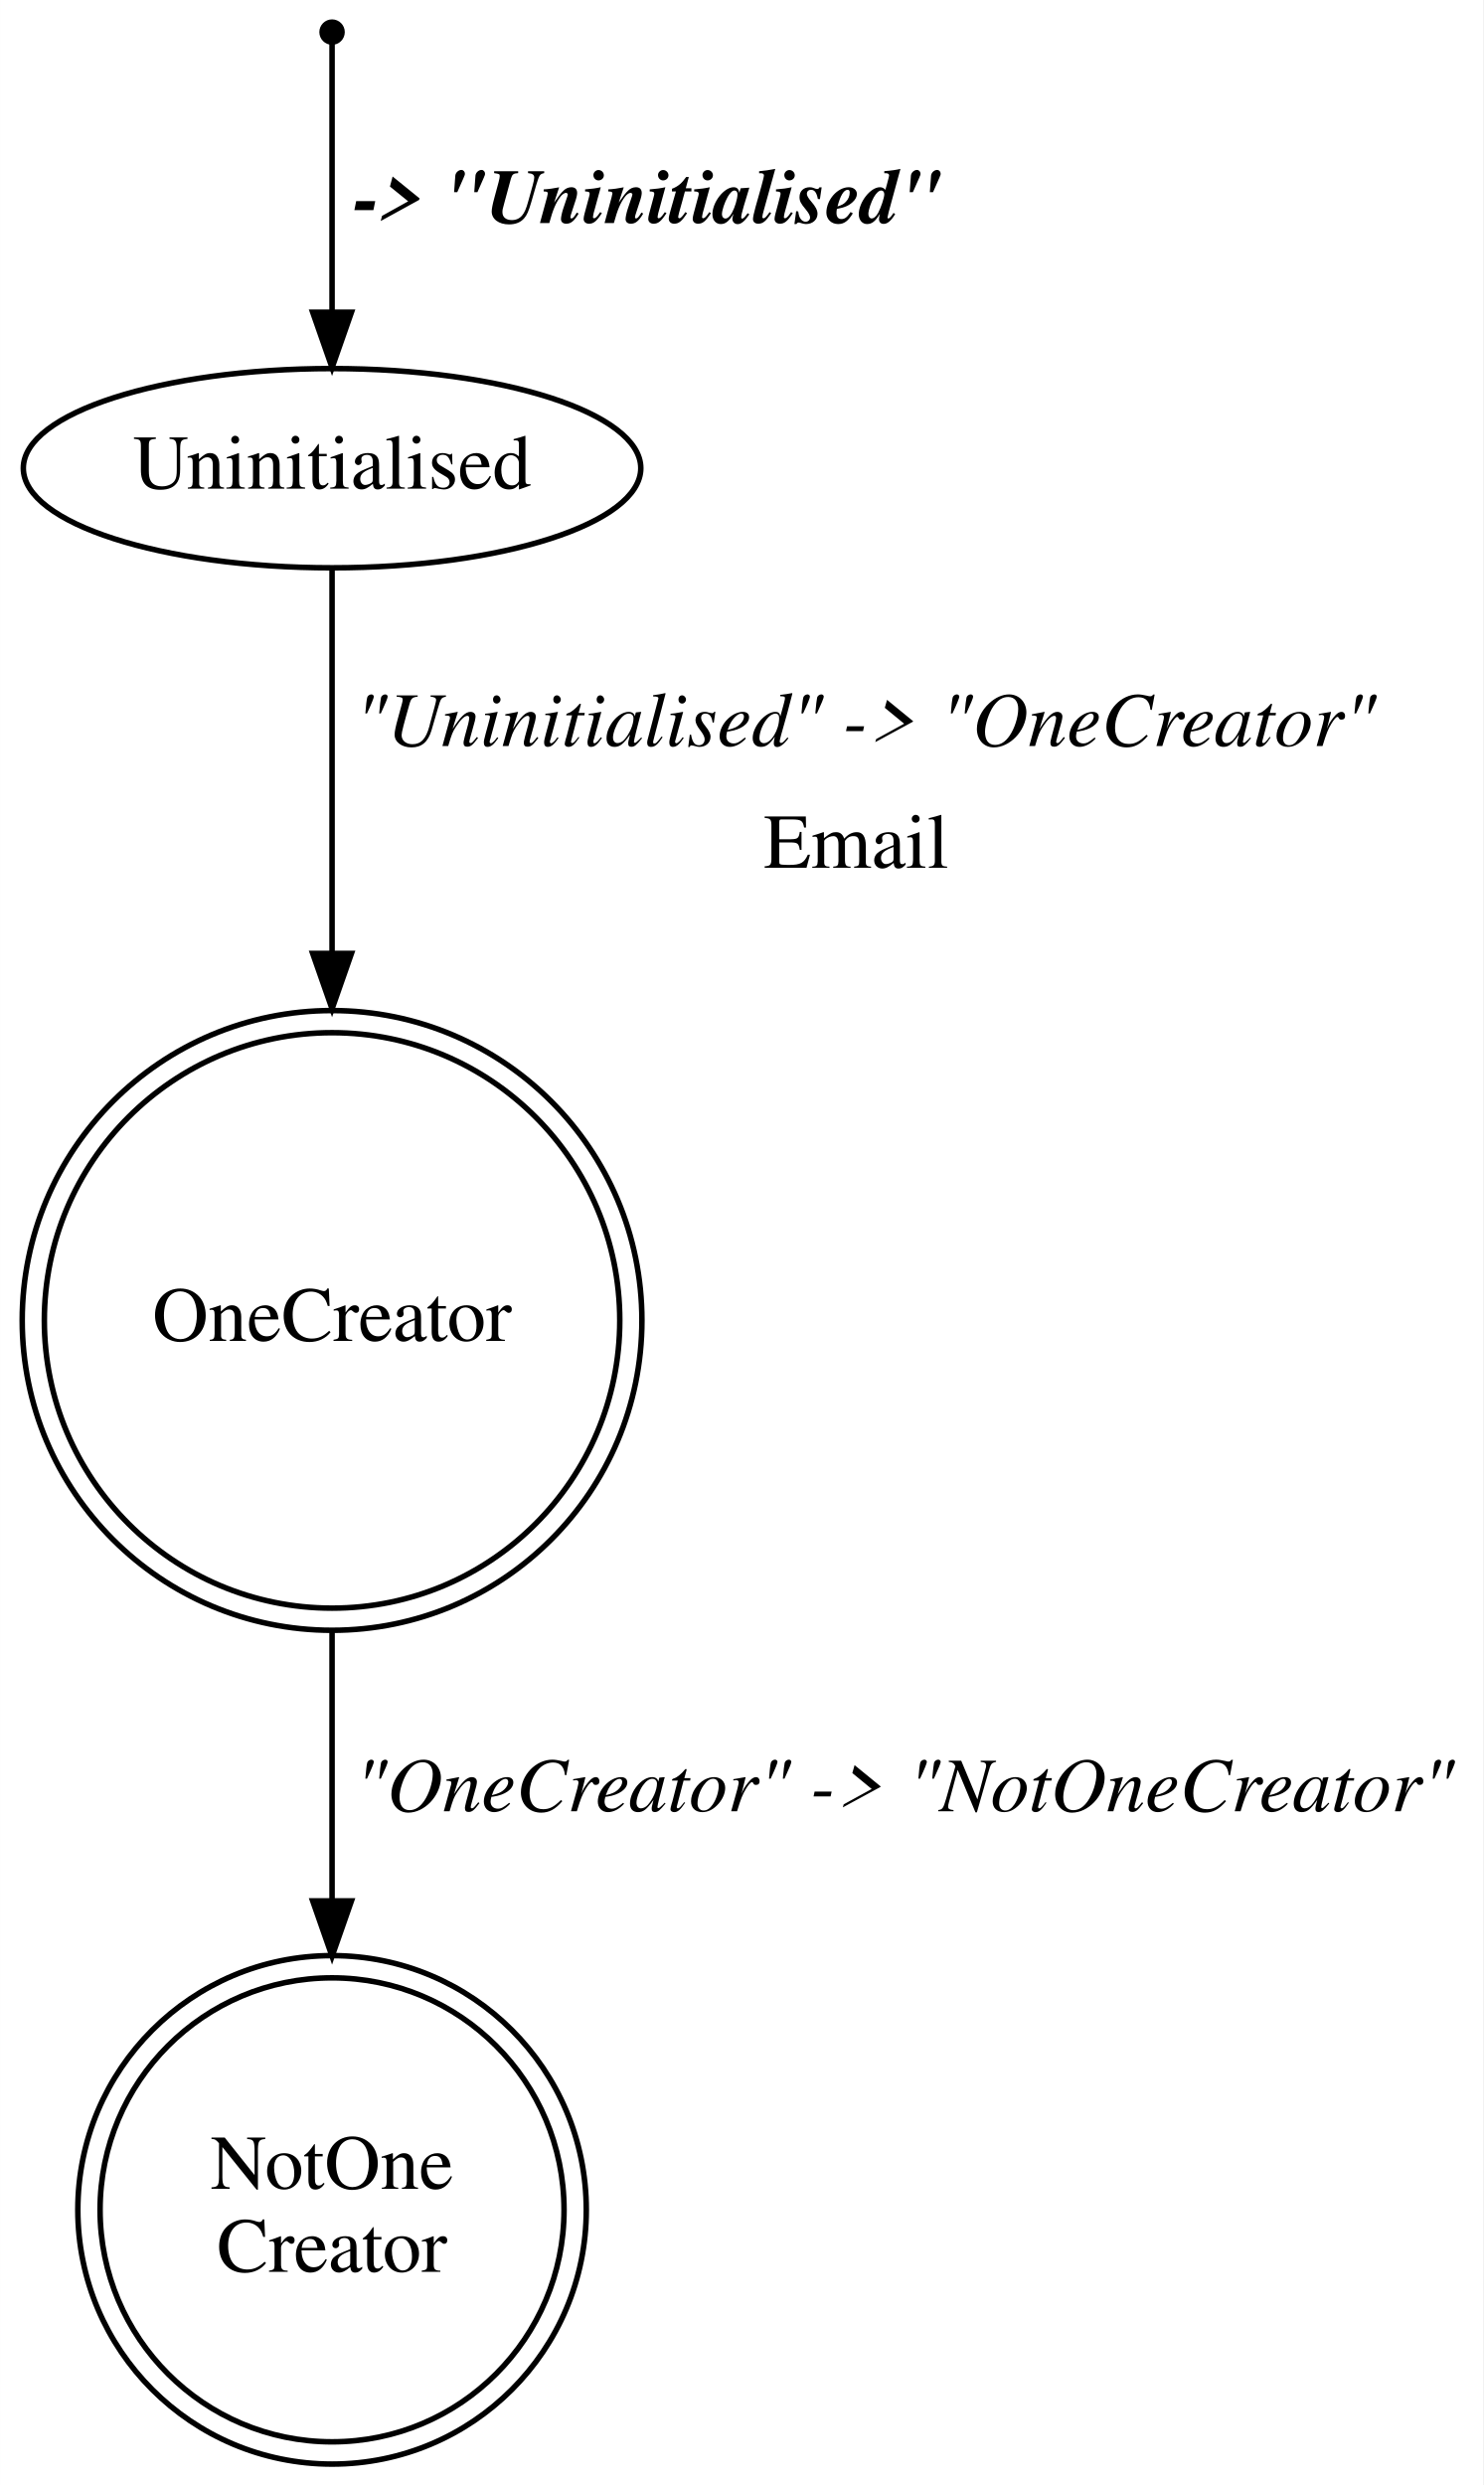
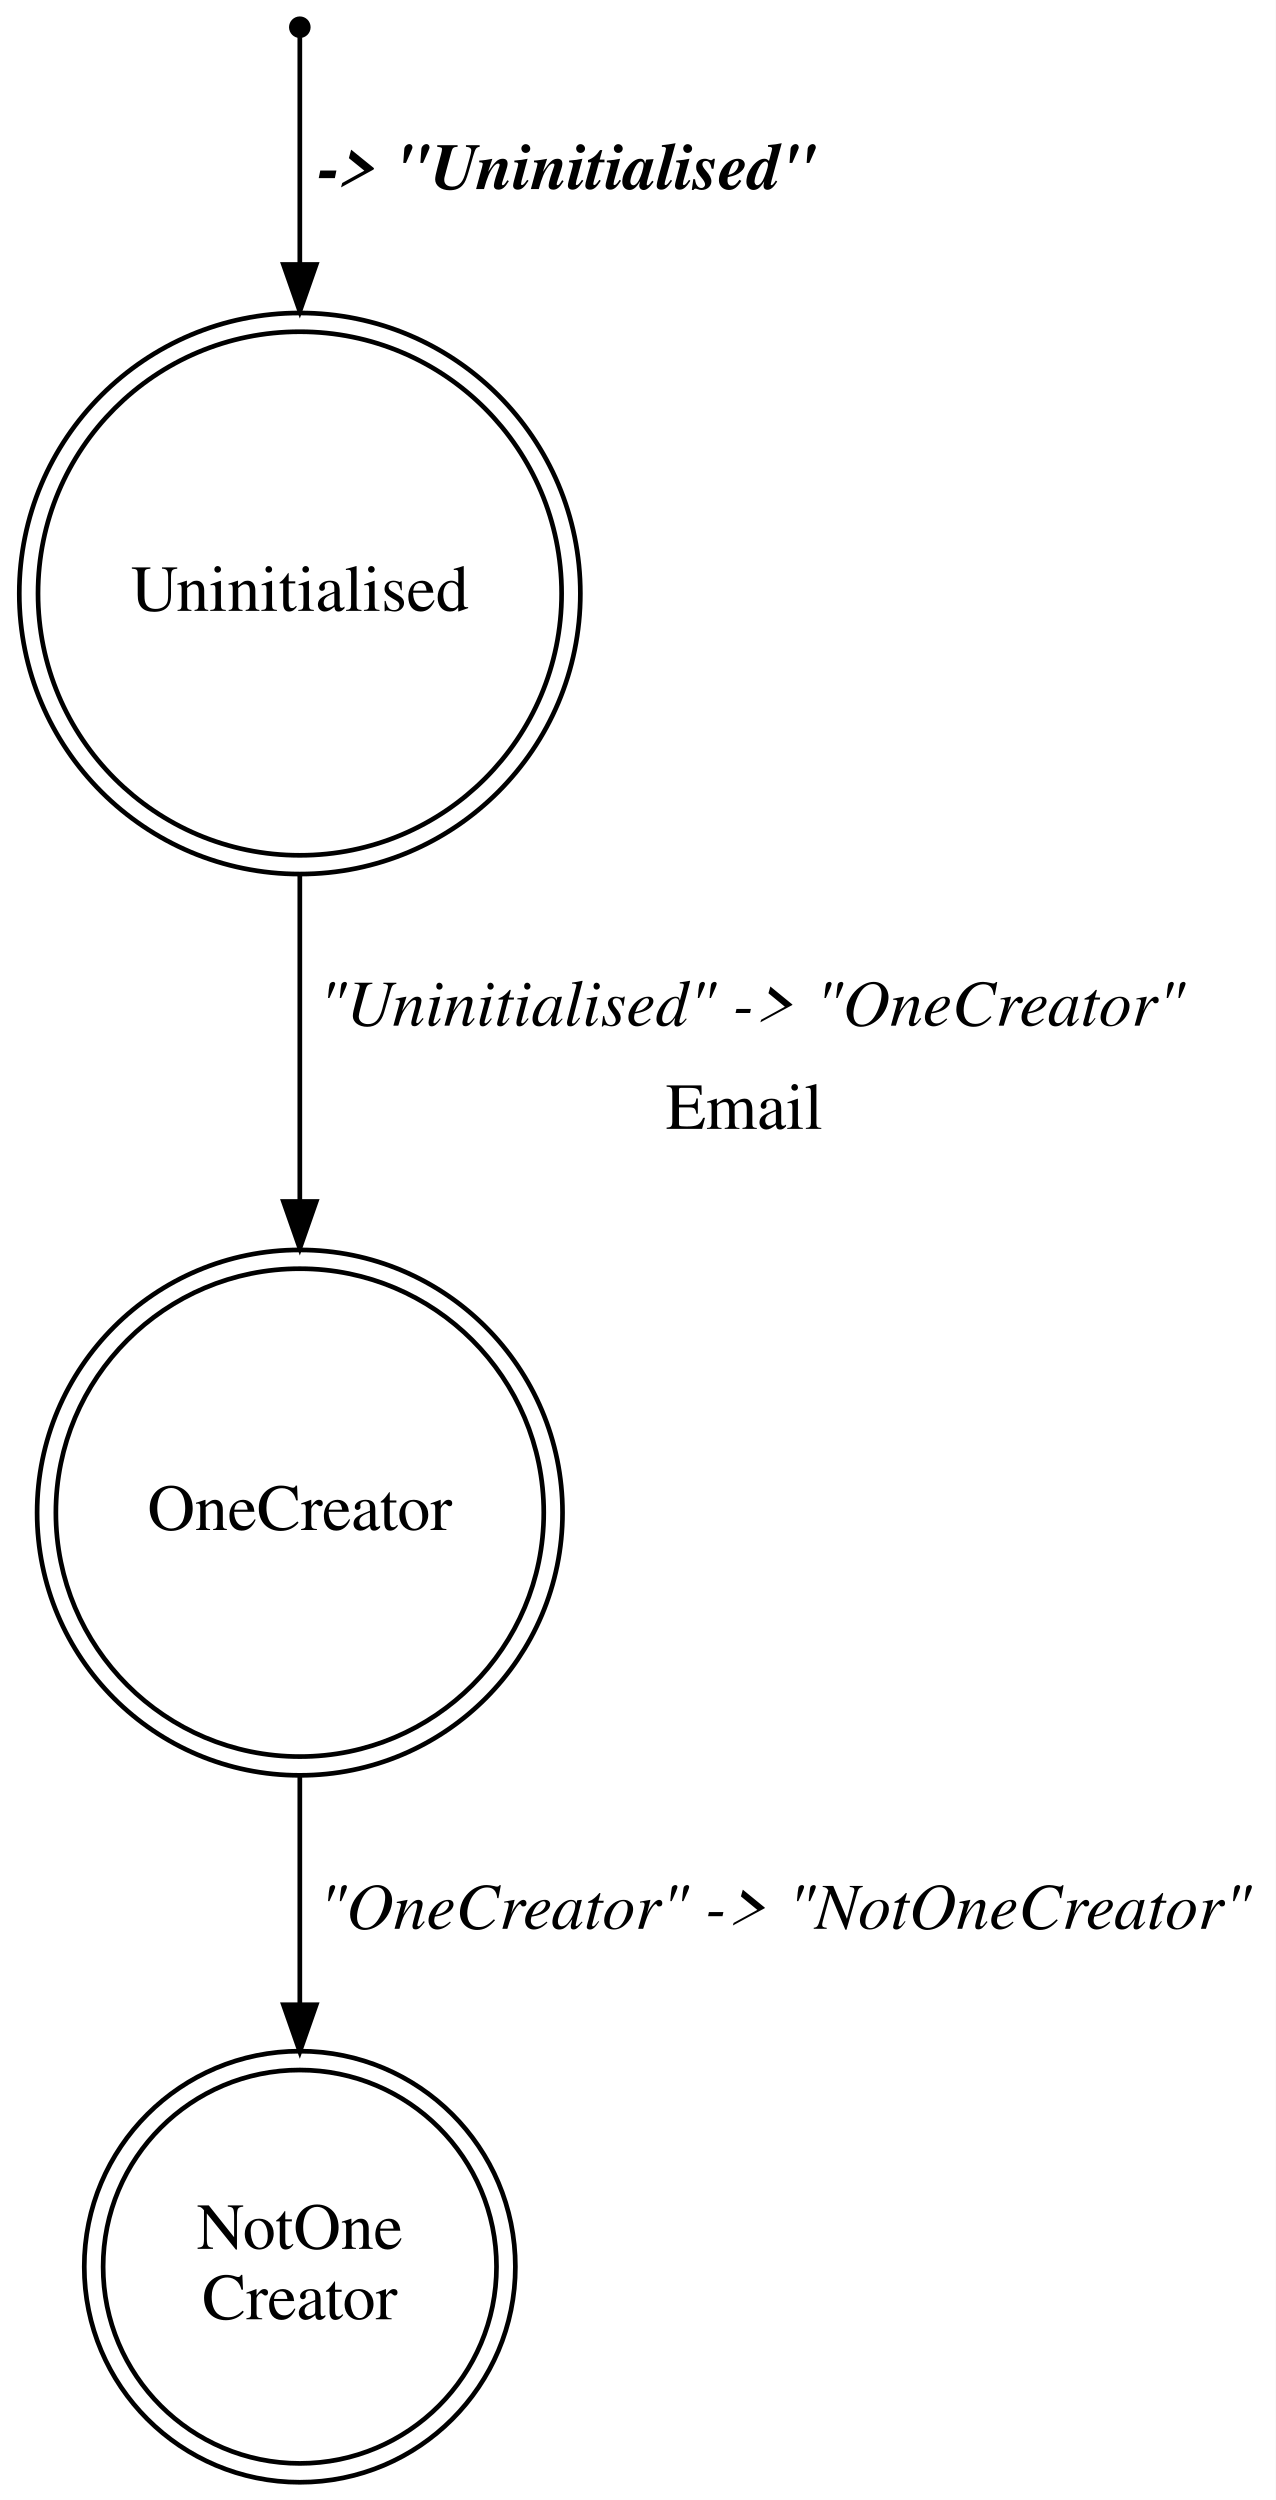
- <svg xmlns="http://www.w3.org/2000/svg" width="268pt" height="449pt" viewBox="0.00 0.00 268.00 449.03">
-   <g id="graph0" class="graph" transform="scale(1 1) rotate(0) translate(4 445.0294)">
-     <polygon fill="#ffffff" stroke="transparent" points="-4,4 -4,-445.029 263.995,-445.029 263.995,4 -4,4" />
+ <svg xmlns="http://www.w3.org/2000/svg" width="272pt" height="533pt" viewBox="0.00 0.00 271.90 532.82">
+   <g id="graph0" class="graph" transform="scale(1 1) rotate(0) translate(4 528.8195)">
+     <polygon fill="#ffffff" stroke="transparent" points="-4,4 -4,-528.819 267.895,-528.819 267.895,4 -4,4" />
    <g id="node1" class="node">
-       <ellipse fill="none" stroke="#000000" cx="55.995" cy="-45.719" rx="41.92" ry="41.92" />
-       <ellipse fill="none" stroke="#000000" cx="55.995" cy="-45.719" rx="45.94" ry="45.94" />
-       <text text-anchor="middle" x="55.995" y="-49.519" font-family="Times,serif" font-size="14.00" fill="#000000">NotOne</text>
-       <text text-anchor="middle" x="55.995" y="-34.519" font-family="Times,serif" font-size="14.00" fill="#000000">Creator</text>
+       <ellipse fill="none" stroke="#000000" cx="59.895" cy="-45.719" rx="41.92" ry="41.92" />
+       <ellipse fill="none" stroke="#000000" cx="59.895" cy="-45.719" rx="45.94" ry="45.94" />
+       <text text-anchor="middle" x="59.895" y="-49.519" font-family="Times,serif" font-size="14.00" fill="#000000">NotOne</text>
+       <text text-anchor="middle" x="59.895" y="-34.519" font-family="Times,serif" font-size="14.00" fill="#000000">Creator</text>
    </g>
    <g id="node2" class="node">
-       <ellipse fill="none" stroke="#000000" cx="55.995" cy="-206.434" rx="51.991" ry="51.991" />
-       <ellipse fill="none" stroke="#000000" cx="55.995" cy="-206.434" rx="55.991" ry="55.991" />
-       <text text-anchor="middle" x="55.995" y="-202.734" font-family="Times,serif" font-size="14.00" fill="#000000">OneCreator</text>
+       <ellipse fill="none" stroke="#000000" cx="59.895" cy="-206.434" rx="51.991" ry="51.991" />
+       <ellipse fill="none" stroke="#000000" cx="59.895" cy="-206.434" rx="55.991" ry="55.991" />
+       <text text-anchor="middle" x="59.895" y="-202.734" font-family="Times,serif" font-size="14.00" fill="#000000">OneCreator</text>
    </g>
    <g id="edge3" class="edge">
-       <path fill="none" stroke="#000000" d="M55.995,-150.224C55.995,-134.482 55.995,-117.377 55.995,-101.652" />
-       <polygon fill="#000000" stroke="#000000" points="59.495,-101.545 55.995,-91.545 52.495,-101.545 59.495,-101.545" />
-       <text text-anchor="start" x="59.995" y="-117.739" font-family="Times,serif" font-style="italic" font-size="14.00" fill="#000000">"OneCreator" -&gt; "NotOneCreator"</text>
+       <path fill="none" stroke="#000000" d="M59.895,-150.224C59.895,-134.482 59.895,-117.377 59.895,-101.652" />
+       <polygon fill="#000000" stroke="#000000" points="63.395,-101.545 59.895,-91.545 56.395,-101.545 63.395,-101.545" />
+       <text text-anchor="start" x="63.895" y="-117.739" font-family="Times,serif" font-style="italic" font-size="14.00" fill="#000000">"OneCreator" -&gt; "NotOneCreator"</text>
    </g>
    <g id="node3" class="node">
-       <ellipse fill="none" stroke="#000000" cx="55.995" cy="-360.429" rx="55.79" ry="18" />
-       <text text-anchor="middle" x="55.995" y="-356.729" font-family="Times,serif" font-size="14.00" fill="#000000">Uninitialised</text>
+       <ellipse fill="none" stroke="#000000" cx="59.895" cy="-402.324" rx="55.797" ry="55.797" />
+       <ellipse fill="none" stroke="#000000" cx="59.895" cy="-402.324" rx="59.79" ry="59.79" />
+       <text text-anchor="middle" x="59.895" y="-398.624" font-family="Times,serif" font-size="14.00" fill="#000000">Uninitialised</text>
    </g>
    <g id="edge2" class="edge">
-       <path fill="none" stroke="#000000" d="M55.995,-342.159C55.995,-325.003 55.995,-298.271 55.995,-273.052" />
-       <polygon fill="#000000" stroke="#000000" points="59.495,-272.743 55.995,-262.743 52.495,-272.743 59.495,-272.743" />
-       <text text-anchor="start" x="59.995" y="-310.229" font-family="Times,serif" font-style="italic" font-size="14.00" fill="#000000">"Uninitialised" -&gt; "OneCreator"</text>
-       <text text-anchor="start" x="133.995" y="-288.229" font-family="Times,serif" font-size="14.00" fill="#000000">Email</text>
+       <path fill="none" stroke="#000000" d="M59.895,-342.22C59.895,-320.275 59.895,-295.337 59.895,-272.873" />
+       <polygon fill="#000000" stroke="#000000" points="63.395,-272.745 59.895,-262.745 56.395,-272.745 63.395,-272.745" />
+       <text text-anchor="start" x="63.895" y="-310.229" font-family="Times,serif" font-style="italic" font-size="14.00" fill="#000000">"Uninitialised" -&gt; "OneCreator"</text>
+       <text text-anchor="start" x="137.895" y="-288.229" font-family="Times,serif" font-size="14.00" fill="#000000">Email</text>
    </g>
    <g id="node4" class="node">
-       <ellipse fill="#000000" stroke="#000000" cx="55.995" cy="-439.229" rx="1.8" ry="1.8" />
+       <ellipse fill="#000000" stroke="#000000" cx="59.895" cy="-523.019" rx="1.8" ry="1.8" />
    </g>
    <g id="edge1" class="edge">
-       <path fill="none" stroke="#000000" d="M55.995,-437.281C55.995,-430.562 55.995,-407.722 55.995,-388.673" />
-       <polygon fill="#000000" stroke="#000000" points="59.495,-388.607 55.995,-378.607 52.495,-388.607 59.495,-388.607" />
-       <text text-anchor="start" x="59.995" y="-404.729" font-family="Times,serif" font-weight="bold" font-style="italic" font-size="14.00" fill="#000000"> -&gt; "Uninitialised"</text>
+       <path fill="none" stroke="#000000" d="M59.895,-520.925C59.895,-514.545 59.895,-494.455 59.895,-472.579" />
+       <polygon fill="#000000" stroke="#000000" points="63.395,-472.445 59.895,-462.445 56.395,-472.445 63.395,-472.445" />
+       <text text-anchor="start" x="63.895" y="-488.519" font-family="Times,serif" font-weight="bold" font-style="italic" font-size="14.00" fill="#000000"> -&gt; "Uninitialised"</text>
    </g>
  </g>
</svg>
